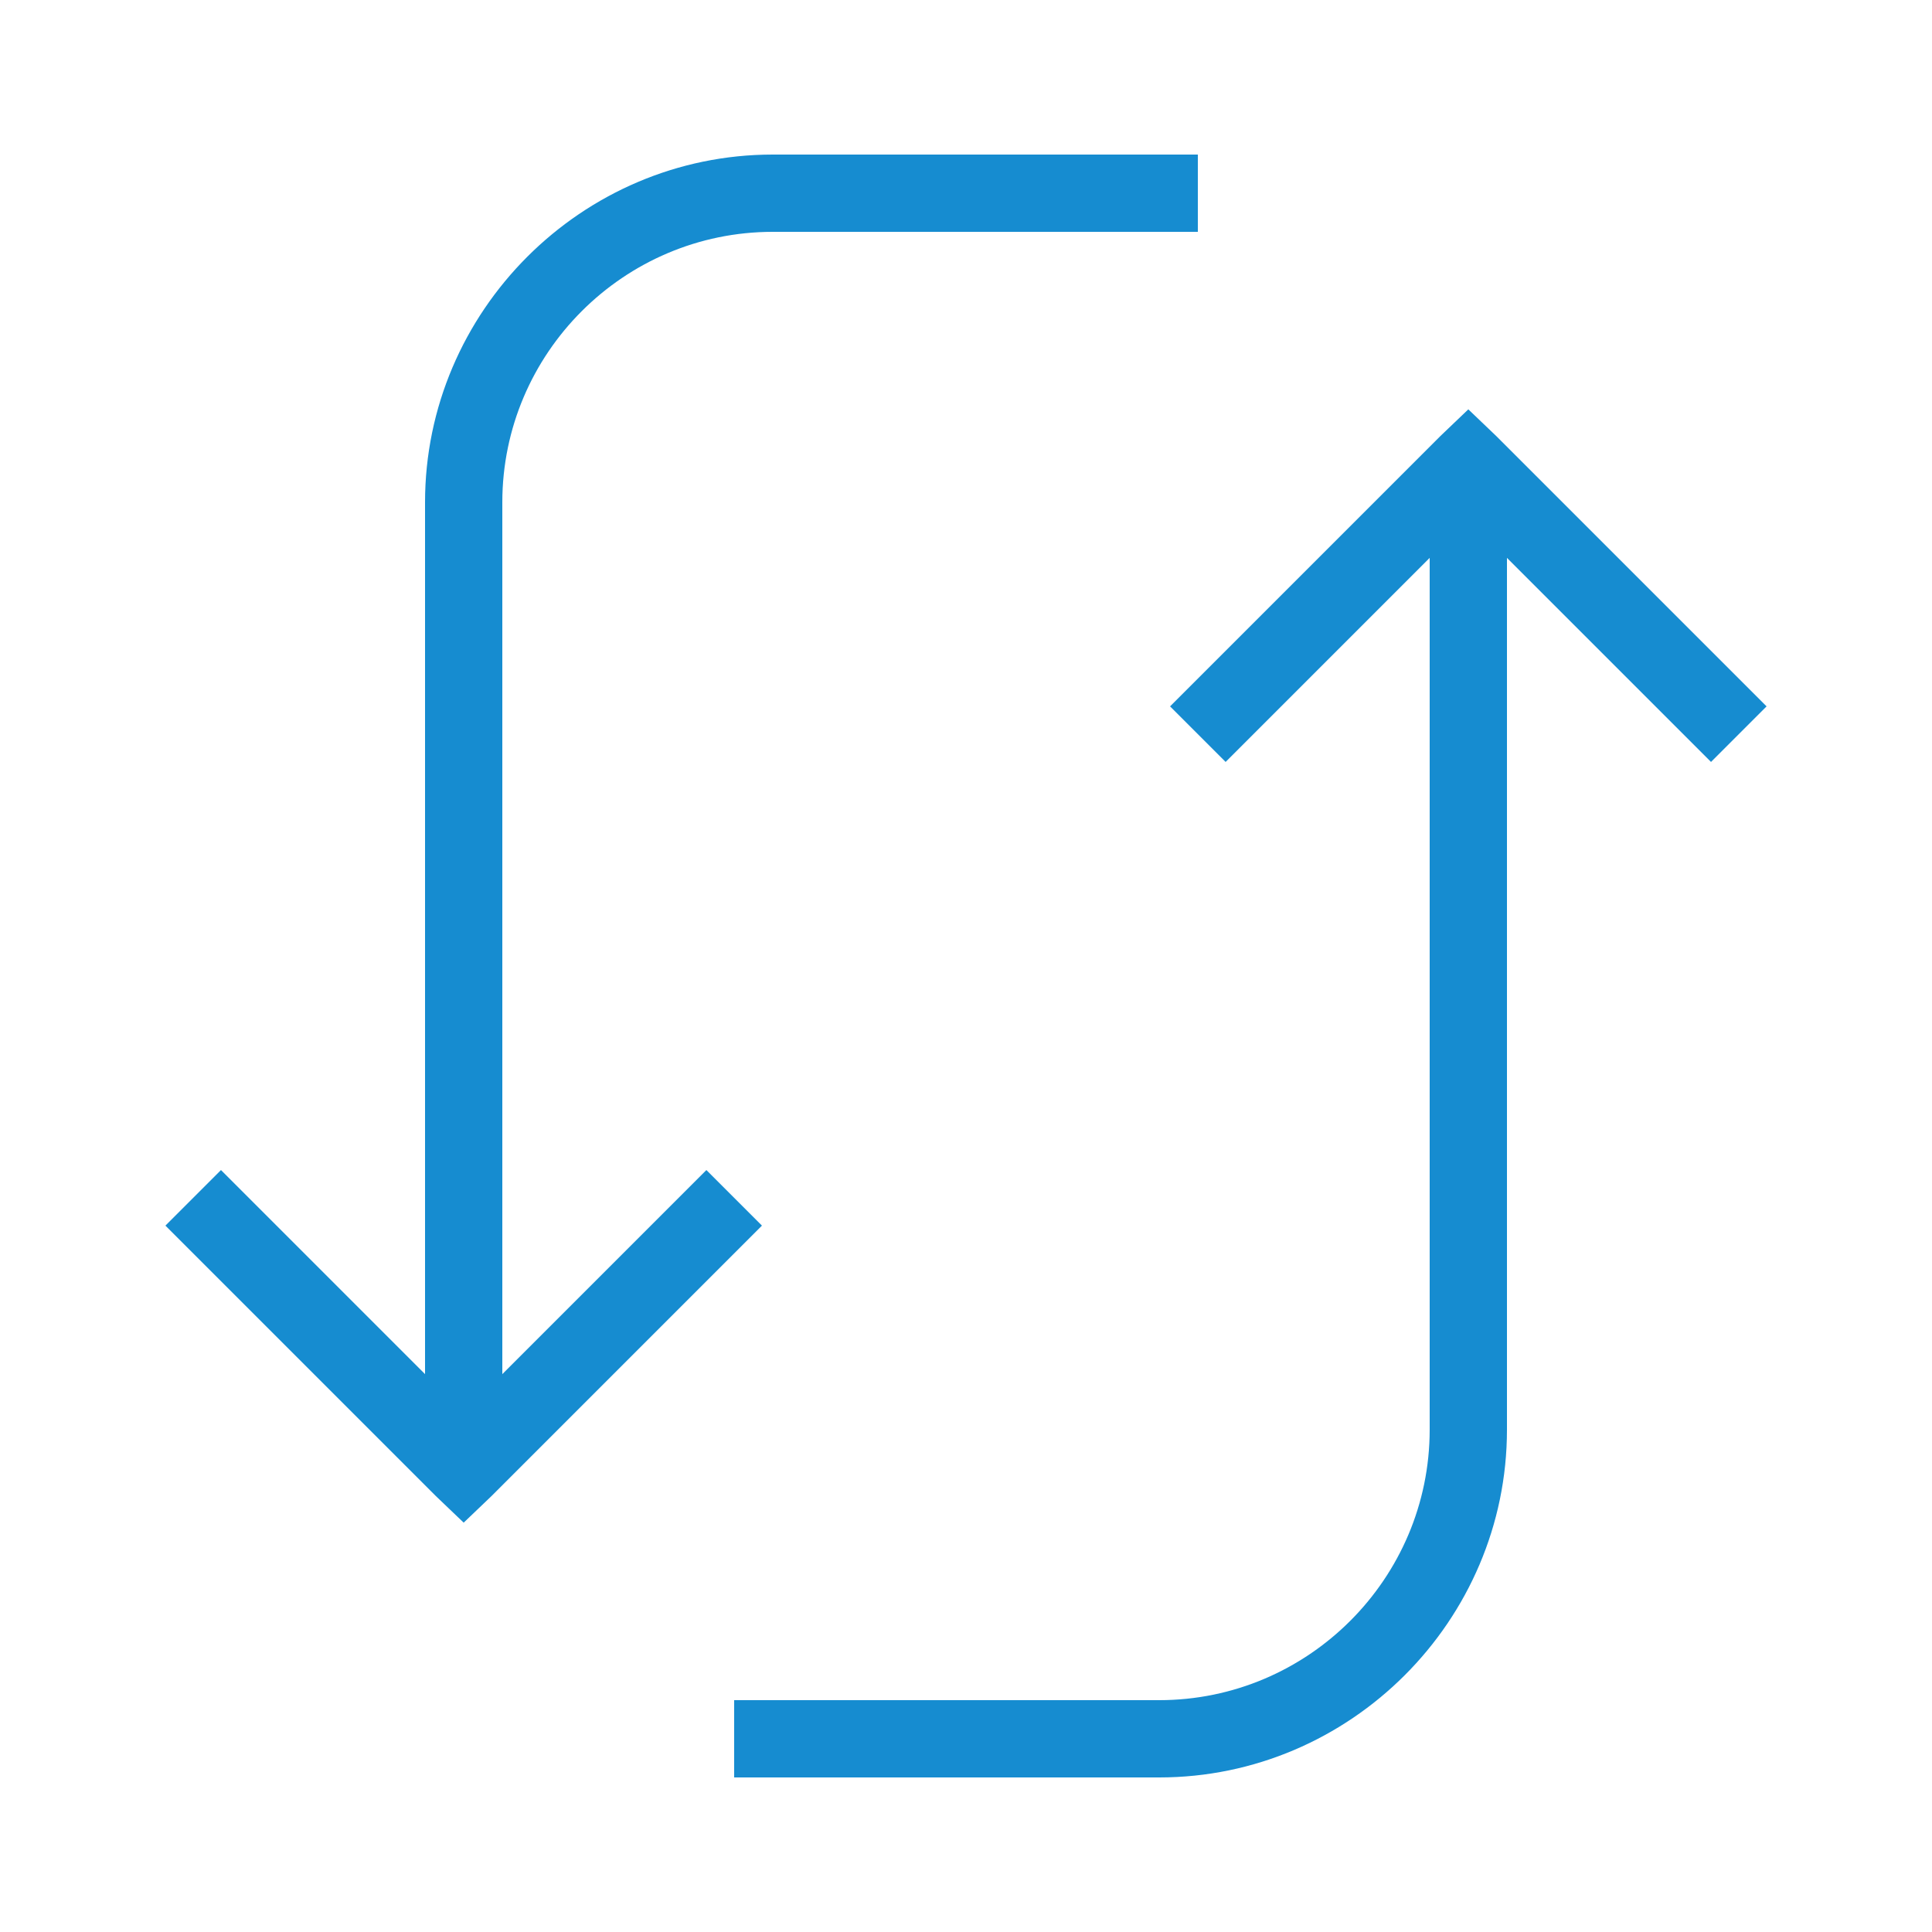
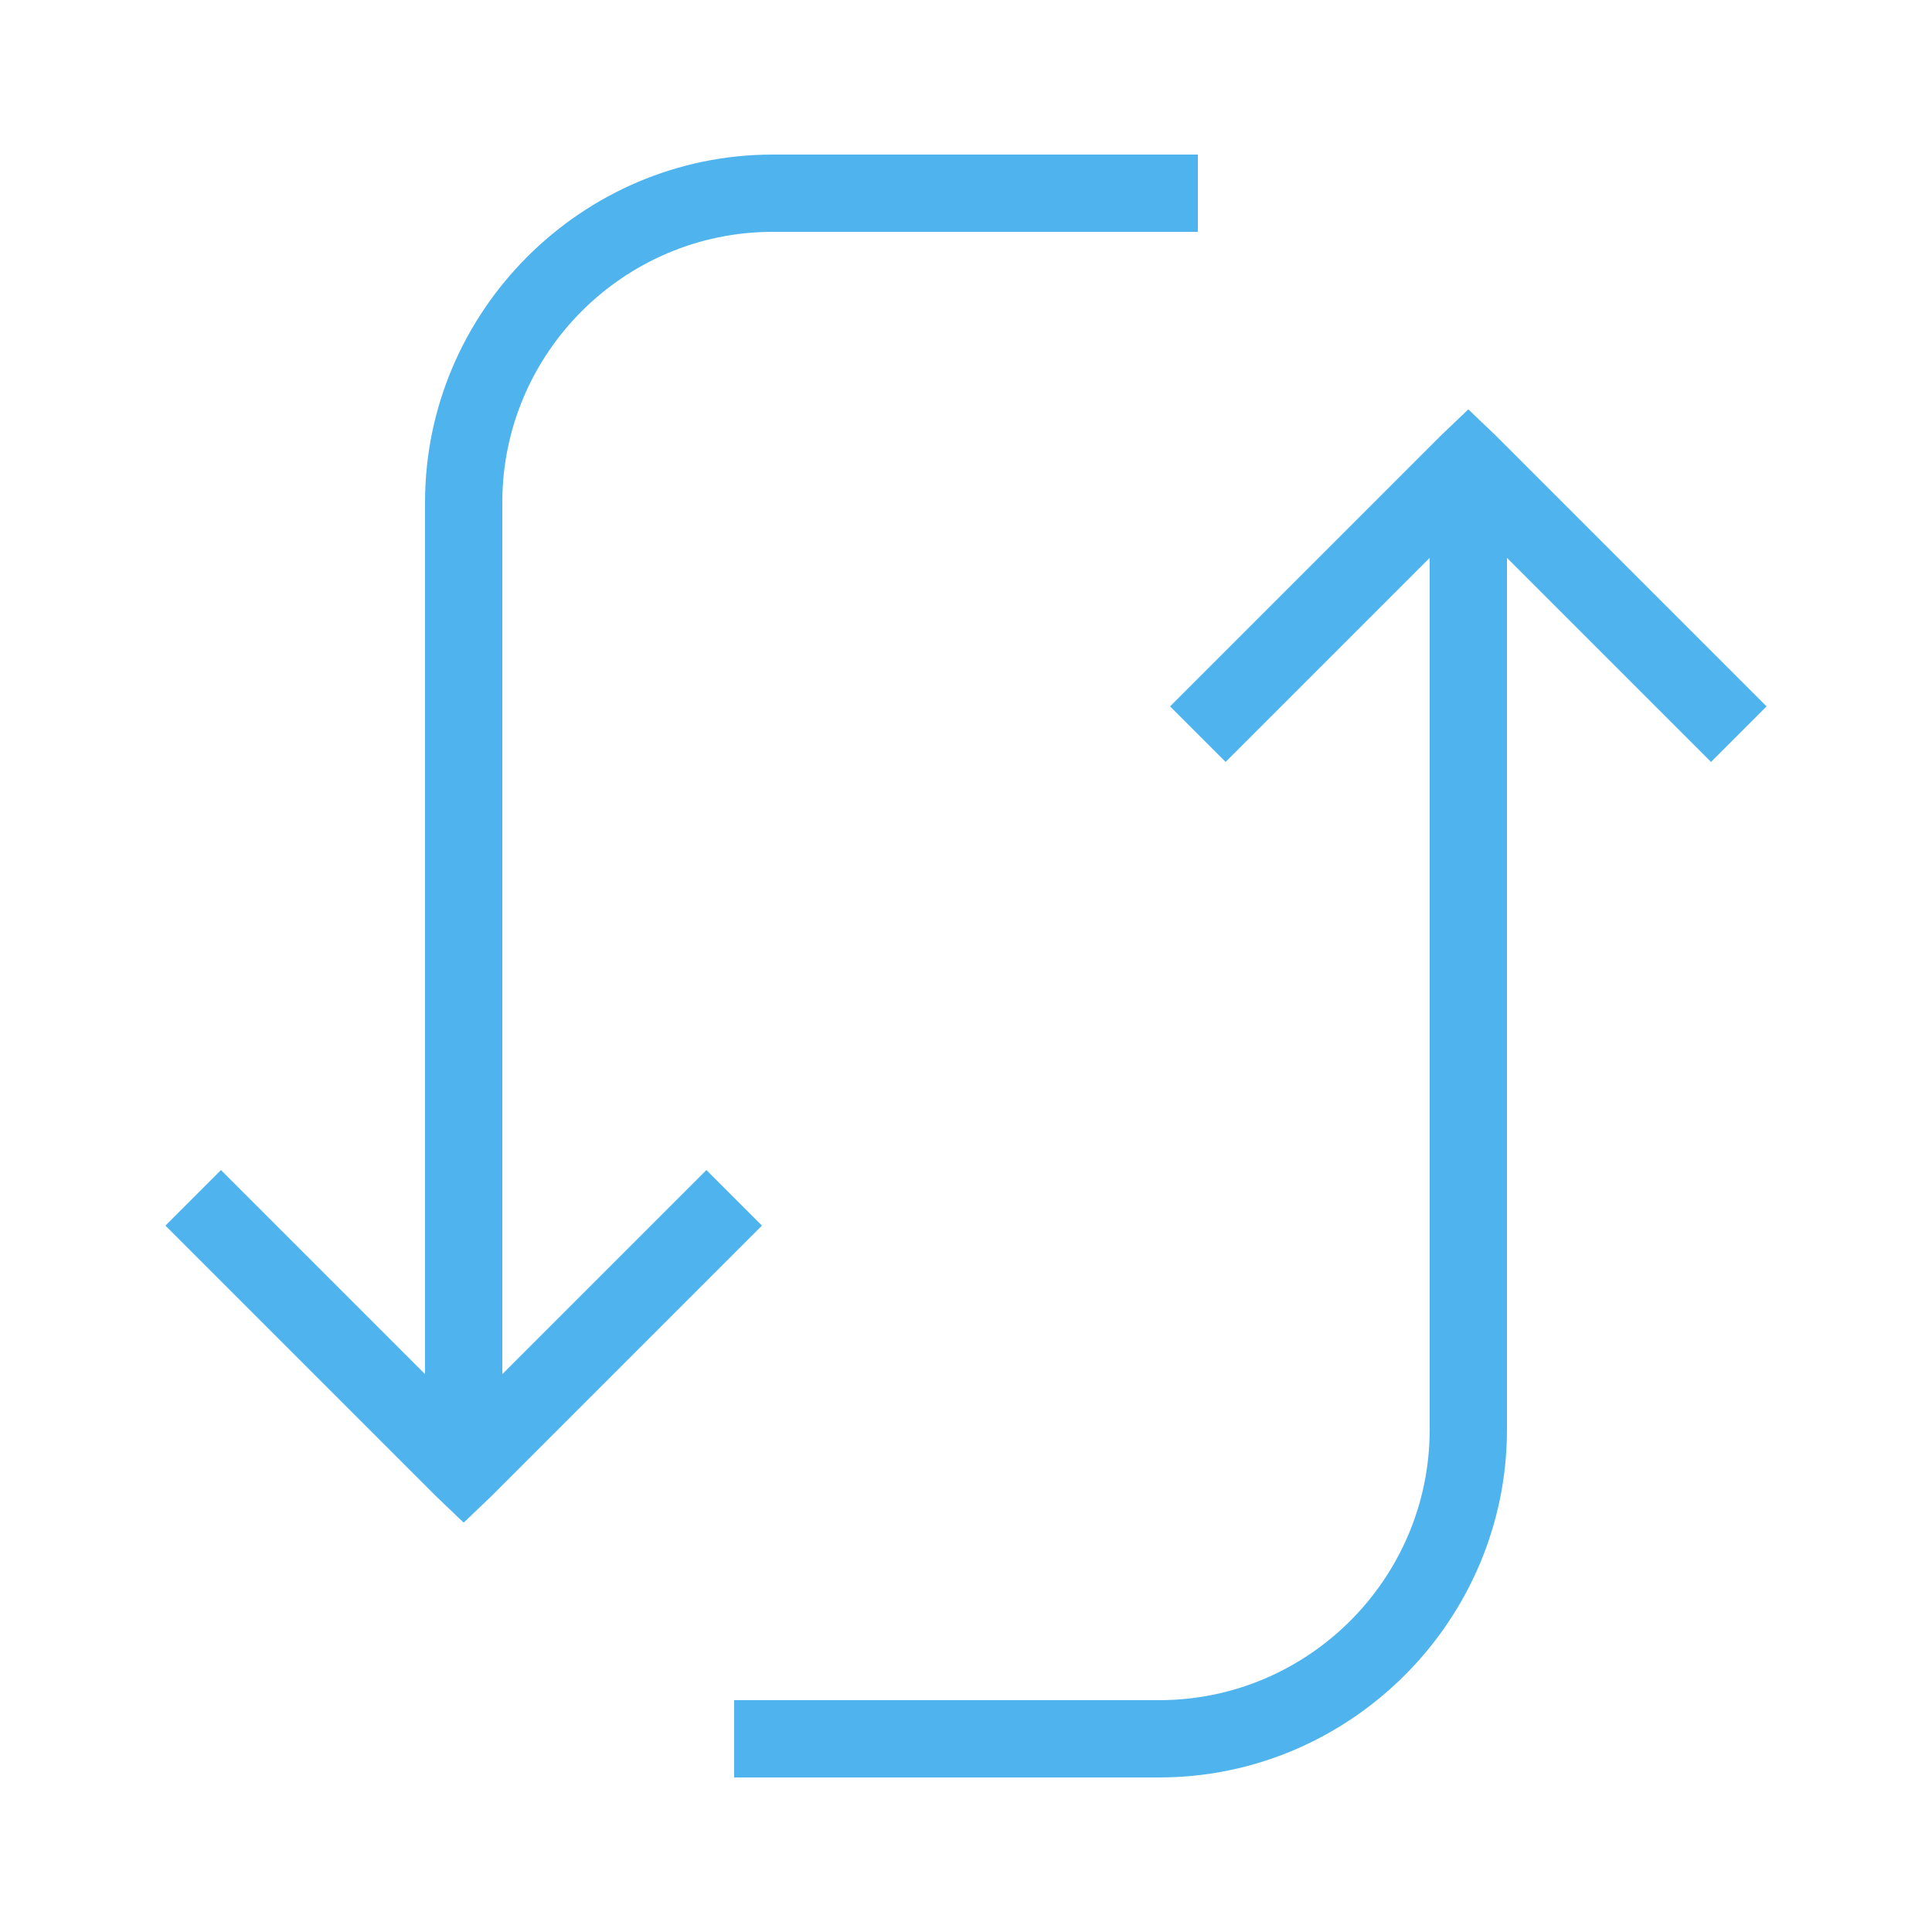
<svg xmlns="http://www.w3.org/2000/svg" width="100" height="100" viewBox="0 0 100 100" fill="none">
-   <path d="M40 8C30.109 8 22 16.109 22 26V71.125L11.438 60.562L8.562 63.438L22.562 77.438L24 78.812L25.438 77.438L39.438 63.438L36.562 60.562L26 71.125V26C26 18.289 32.289 12 40 12H62V8H40ZM76 21.188L74.562 22.562L60.562 36.562L63.438 39.438L74 28.875V74C74 81.711 67.711 88 60 88H38V92H60C69.891 92 78 83.891 78 74V28.875L88.562 39.438L91.438 36.562L77.438 22.562L76 21.188Z" fill="#168CD0" />
+   <path d="M40 8C30.109 8 22 16.109 22 26V71.125L11.438 60.562L8.562 63.438L22.562 77.438L24 78.812L25.438 77.438L39.438 63.438L36.562 60.562L26 71.125V26C26 18.289 32.289 12 40 12H62V8H40ZM76 21.188L74.562 22.562L60.562 36.562L63.438 39.438L74 28.875V74C74 81.711 67.711 88 60 88H38V92H60C69.891 92 78 83.891 78 74V28.875L88.562 39.438L91.438 36.562L77.438 22.562L76 21.188Z" fill="#4FB4ED" />
</svg>
